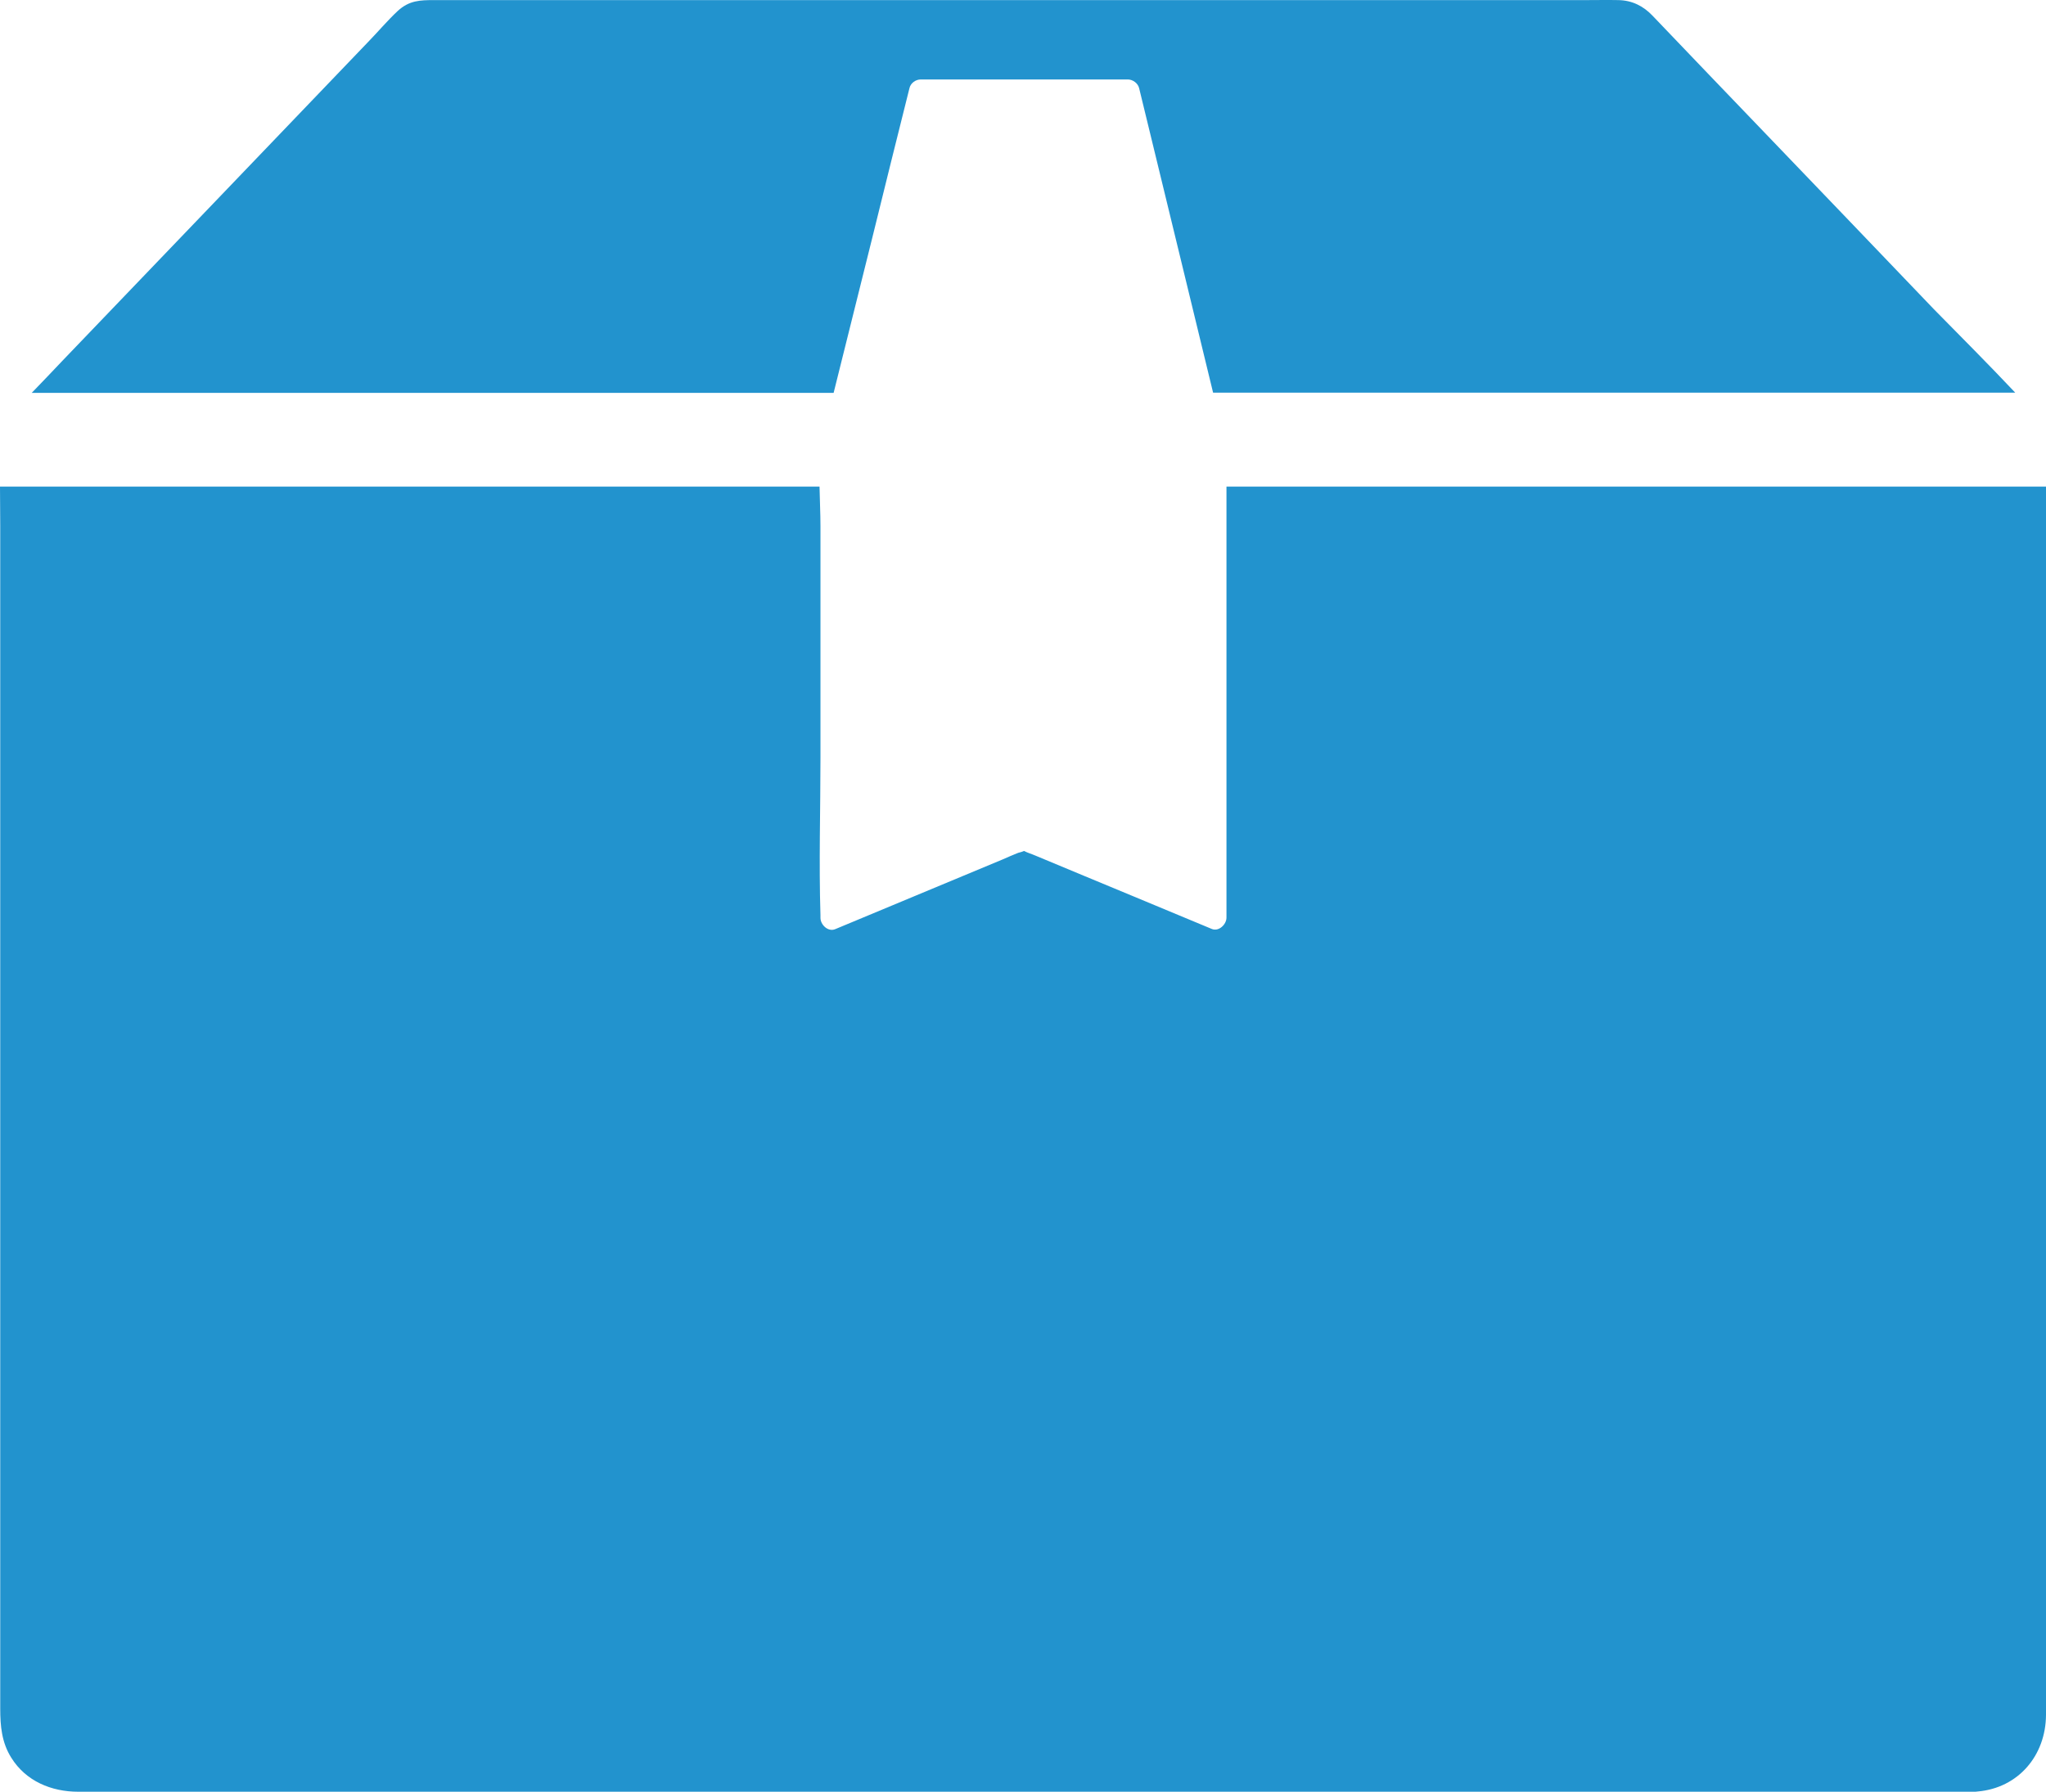
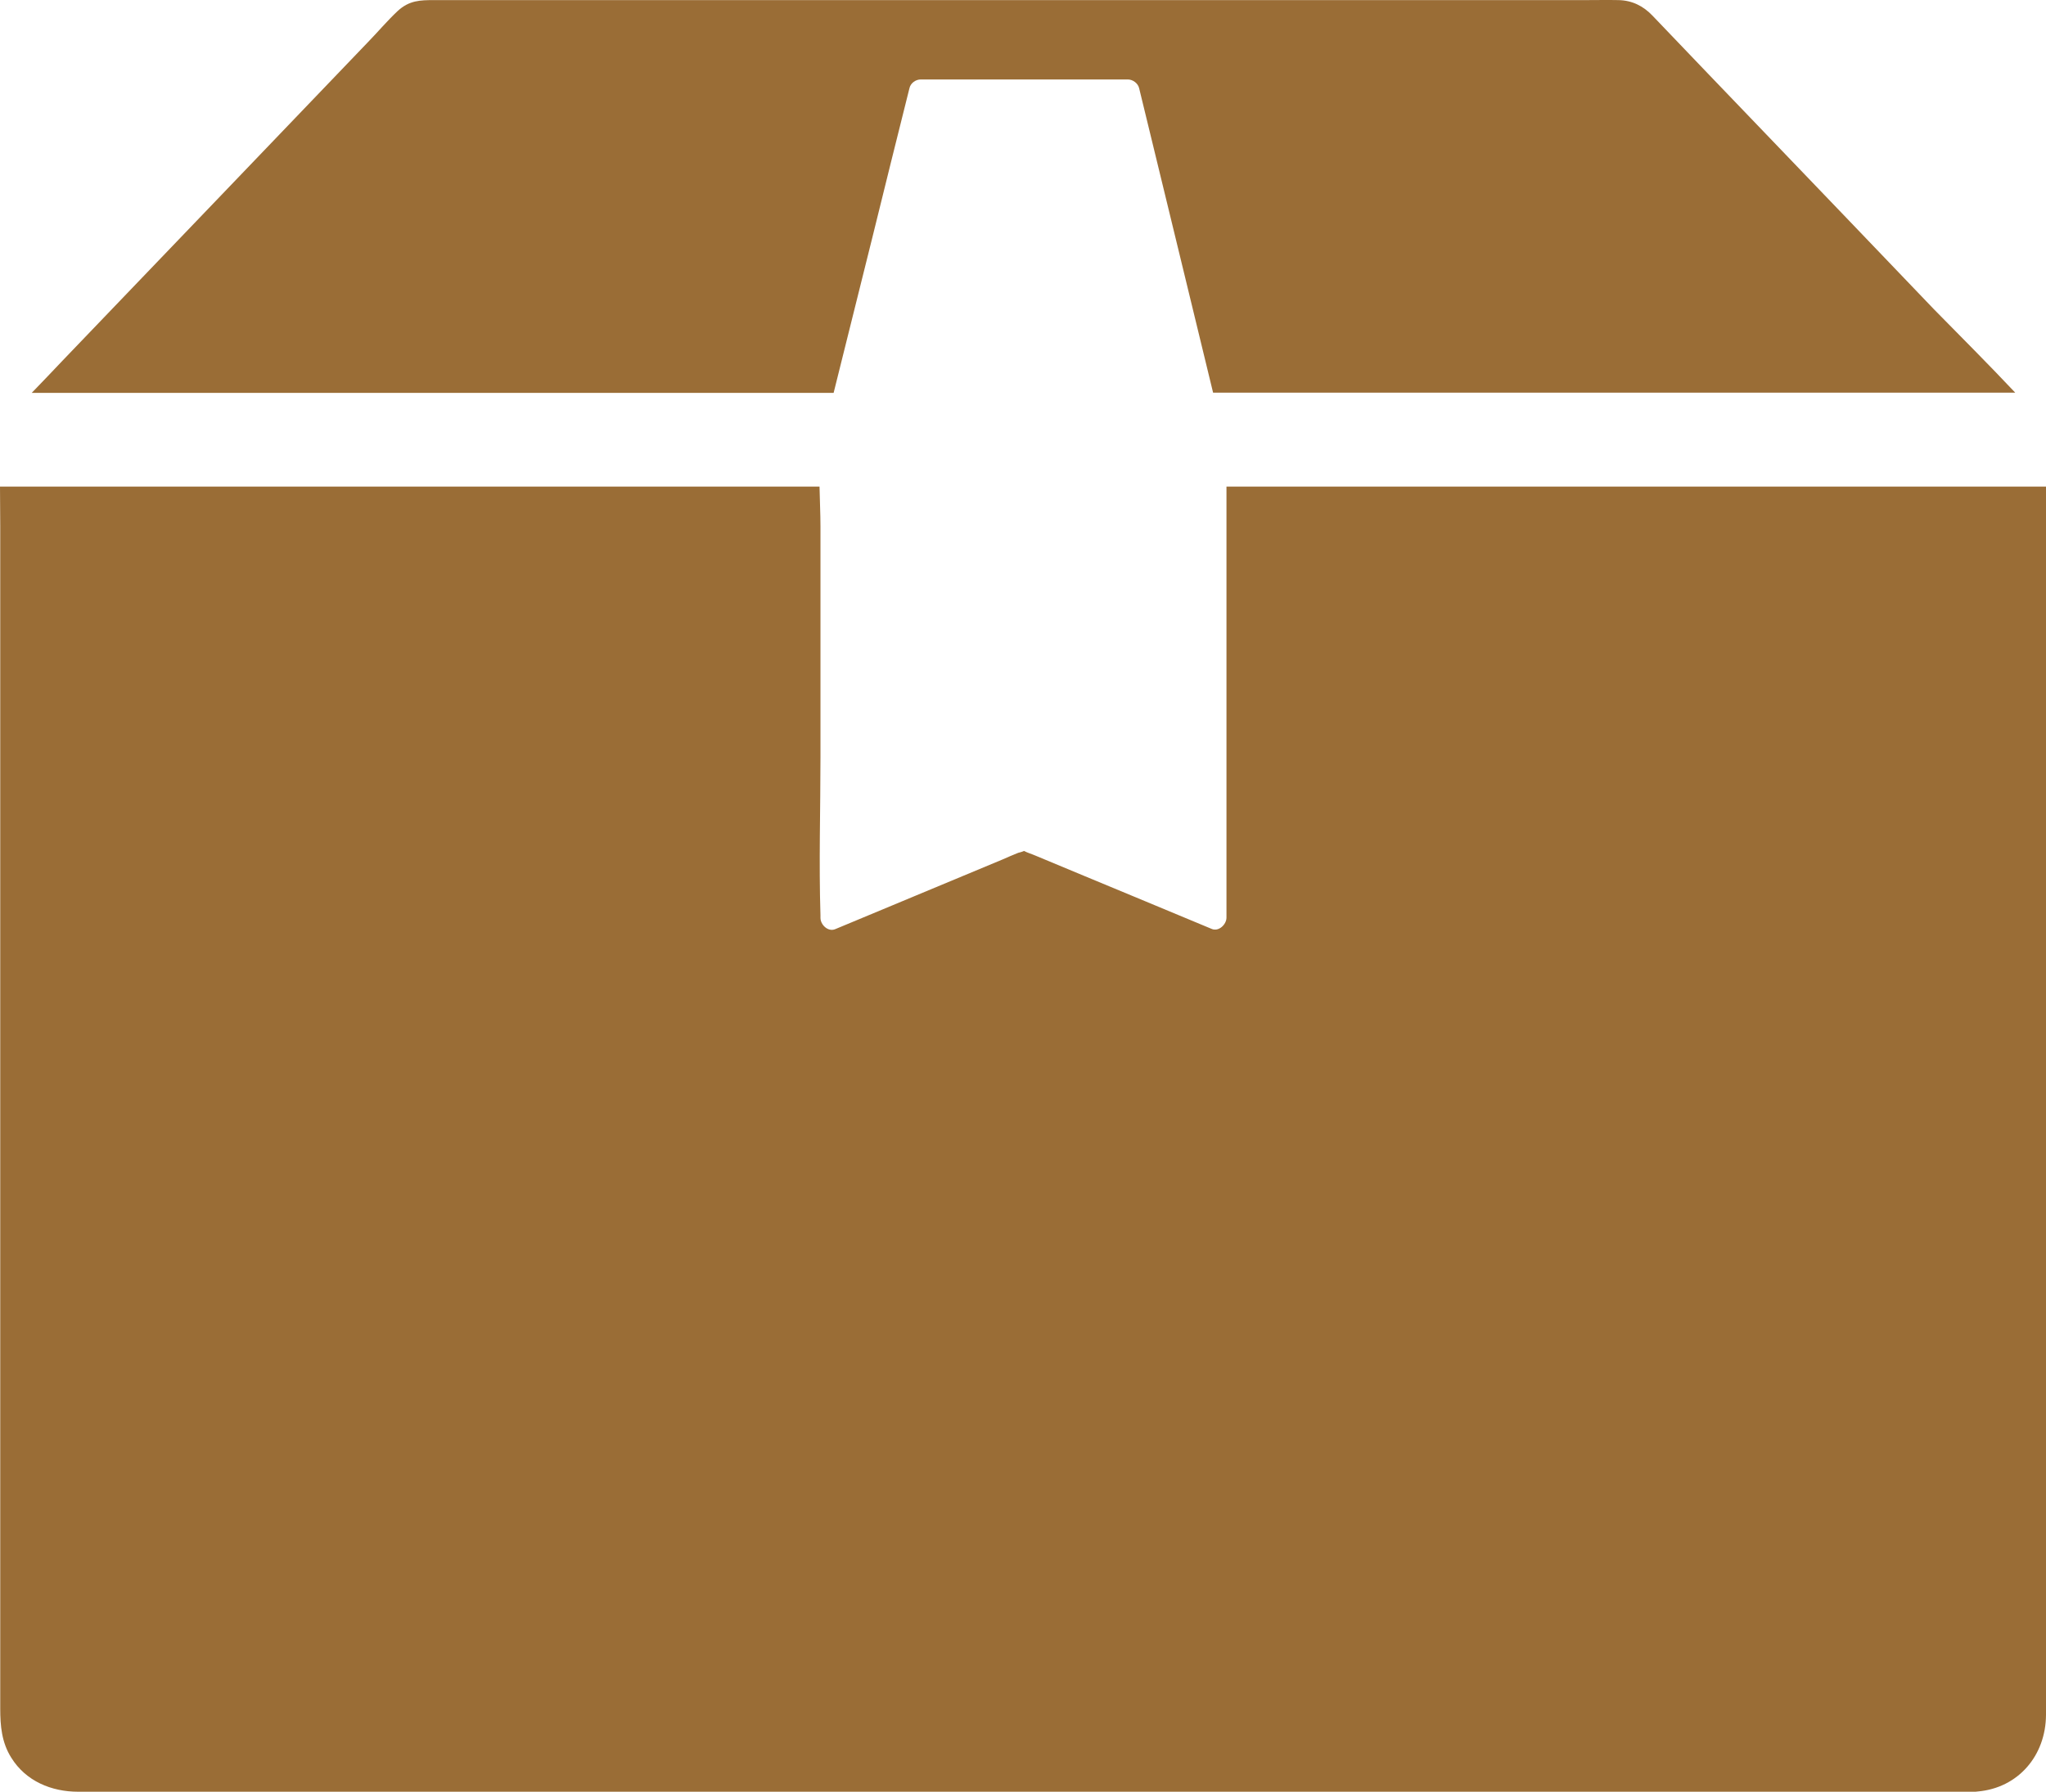
- <svg xmlns="http://www.w3.org/2000/svg" version="1.1" x="0px" y="0px" viewBox="0 0 871.3 763.144" xml:space="preserve" id="svg10" width="871.3" height="763.144" fill="#2293CE">
+ <svg xmlns="http://www.w3.org/2000/svg" version="1.1" x="0px" y="0px" viewBox="0 0 871.3 763.144" xml:space="preserve" id="svg10" width="871.3" height="763.144" fill="#9A6D36">
  <defs id="defs14" />
  <path d="m 871.3,716.844 v -509.6 h -349 v 183.6 c 0,2.9 -3.3,6.1 -6.3,4.8 -11.1,-4.6 -22.3,-9.3 -33.4,-13.9 -13.9,-5.8 -27.8,-11.5 -41.6,-17.3 -1.6,-0.7 -3.4,-1.2 -4.9,-2 -0.9,0.4 -2.1,0.7 -2.5,0.8 -2.2,0.9 -4.4,1.8 -6.6,2.8 -23.8,9.9 -47.5,19.8 -71.3,29.7 -3.1,1.3 -6.3,-1.9 -6.3,-4.8 0,-0.4 0,-0.7 0,-1.1 -0.7,-22.4 0,-44.9 0,-67.3 v -98.3 c 0,-5.5 -0.3,-11.3 -0.4,-17 H 0 c 0,5.6 0.1,11.1 0.1,16.7 v 503.8 c 0,7.3 0.6,14.4 4.7,20.9 6.2,10 17.1,14.5 28.5,14.5 h 806.3 c 0.3,0 0.6,0 1,0 0.5,0 1.1,0 1.6,-0.1 v 0 c 17.3,-1.5 29,-15.3 29.1,-32.6 0,-4.6 0,-9.1 0,-13.6 z" id="path2" />
  <path d="M 858.2,167.244 H 516.6 c -9,-37 -17.9,-73.9 -26.9,-110.8 -1.5,-6.3 -3.1,-12.6 -4.6,-18.9 -0.5,-2.1 -2.7,-3.7 -4.8,-3.7 h -88.2 c -2.1,0 -4.3,1.5 -4.8,3.7 -5.3,21.2 -10.6,42.4 -15.8,63.6 -5.5,22.1 -11,44.1 -16.5,66.2 H 26.5 c -4.3,0 -8.6,0 -13,0 4.4,-4.6 8.8,-9.1 13.1,-13.7 22.6,-23.5 45.1,-47.1 67.7,-70.6 20.8,-21.7 41.5,-43.3 62.3,-65 4.3,-4.4 8.3,-9.2 12.8,-13.4 4.9,-4.5 9.6,-4.6 15.4,-4.6 h 490.5 c 4.6,0 9.3,-0.1 13.9,0 5.8,0.1 10.6,2.5 14.5,6.6 16,16.8 32.1,33.5 48.2,50.3 23.9,24.9 47.8,49.8 71.6,74.7 11.5,11.7 23.3,23.5 34.7,35.6 z" id="path4" />
</svg>
